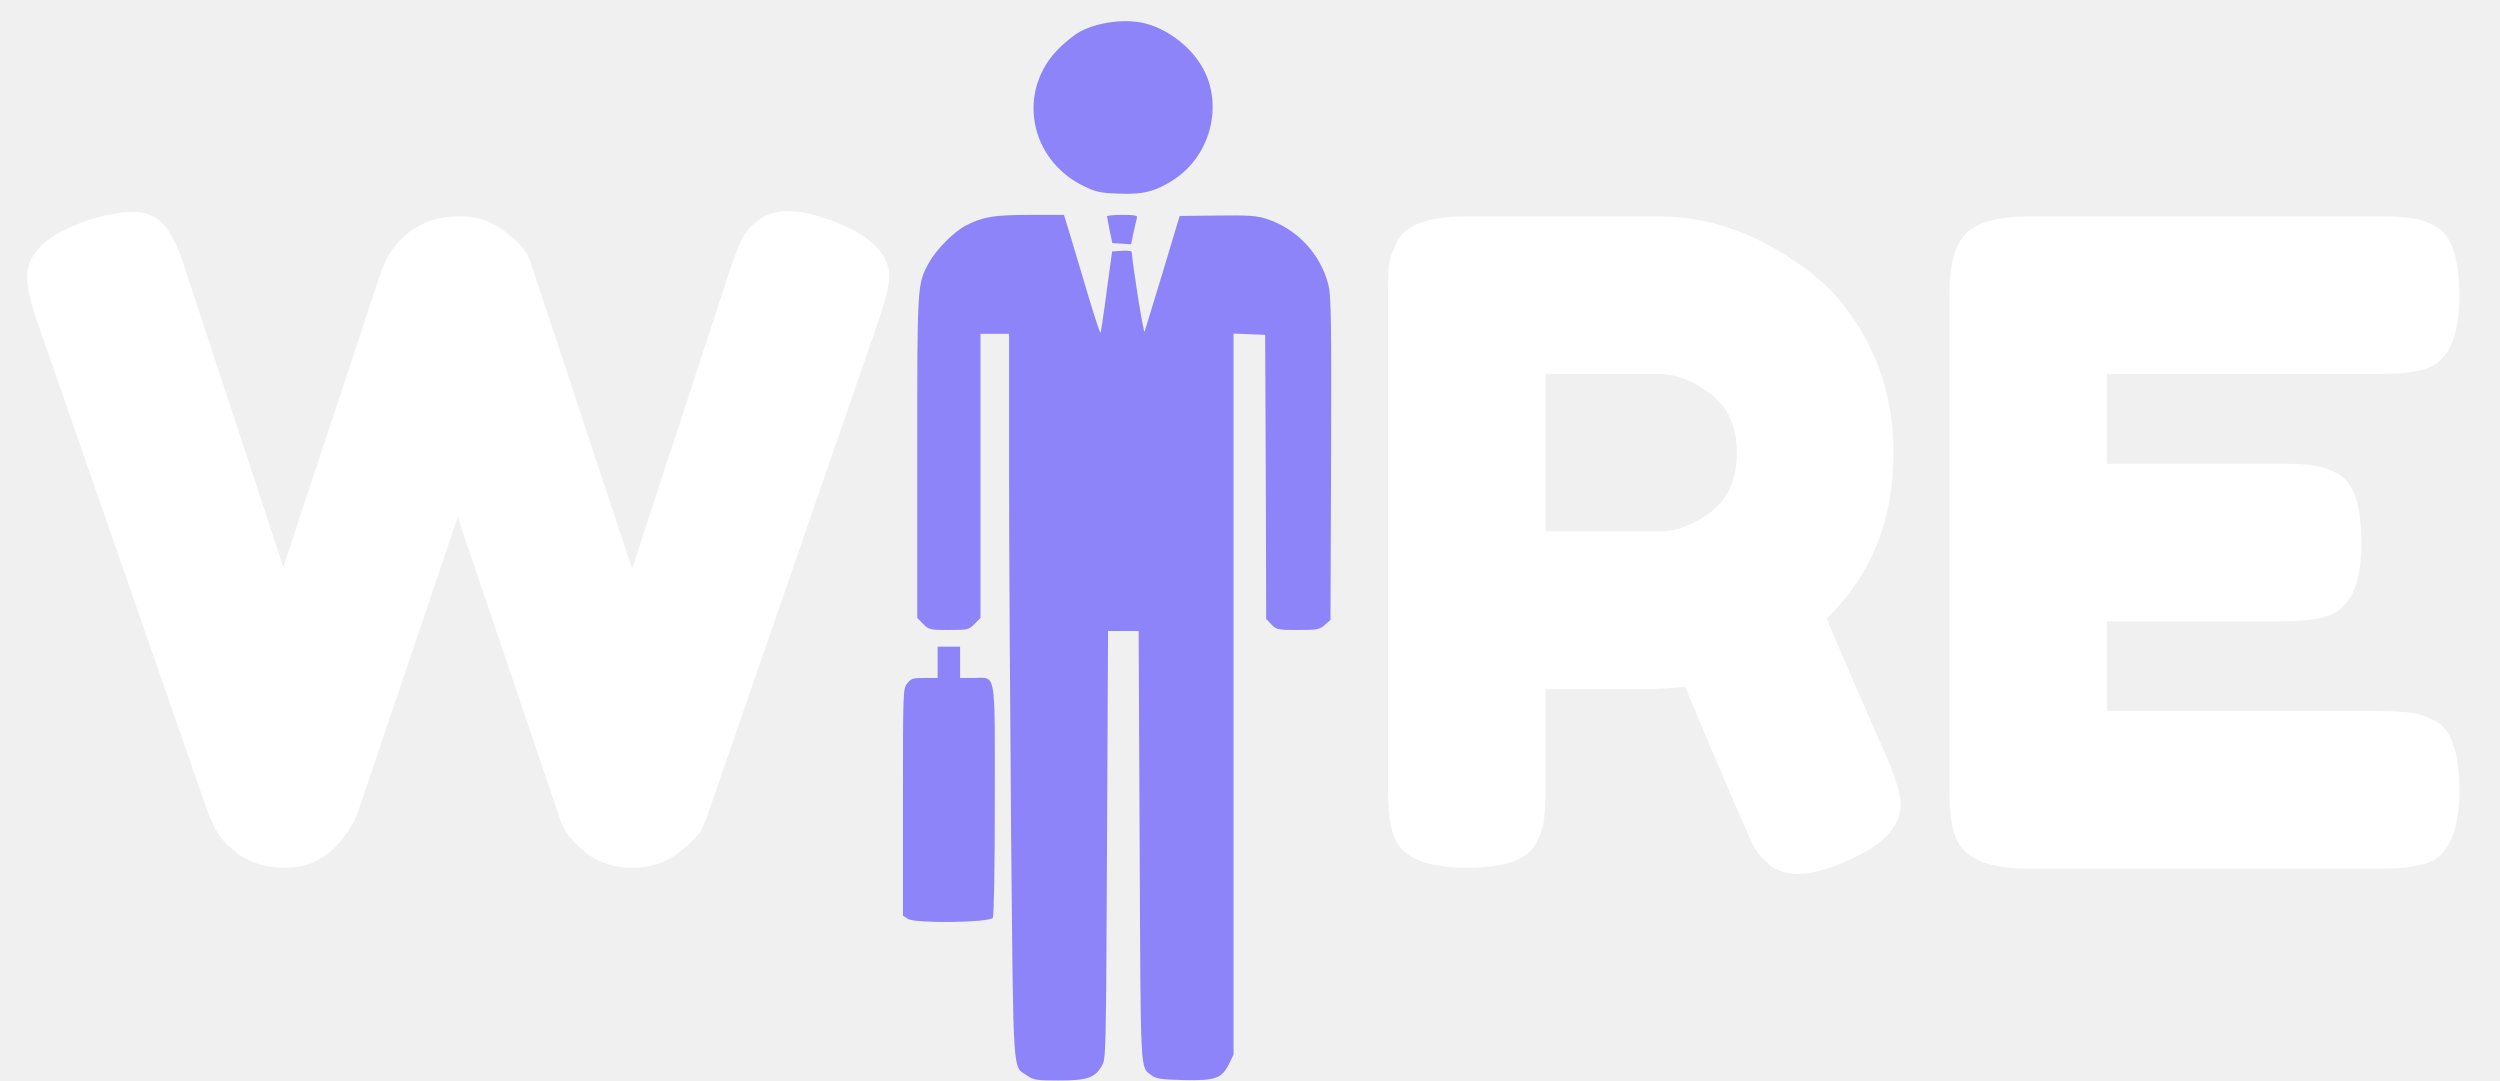
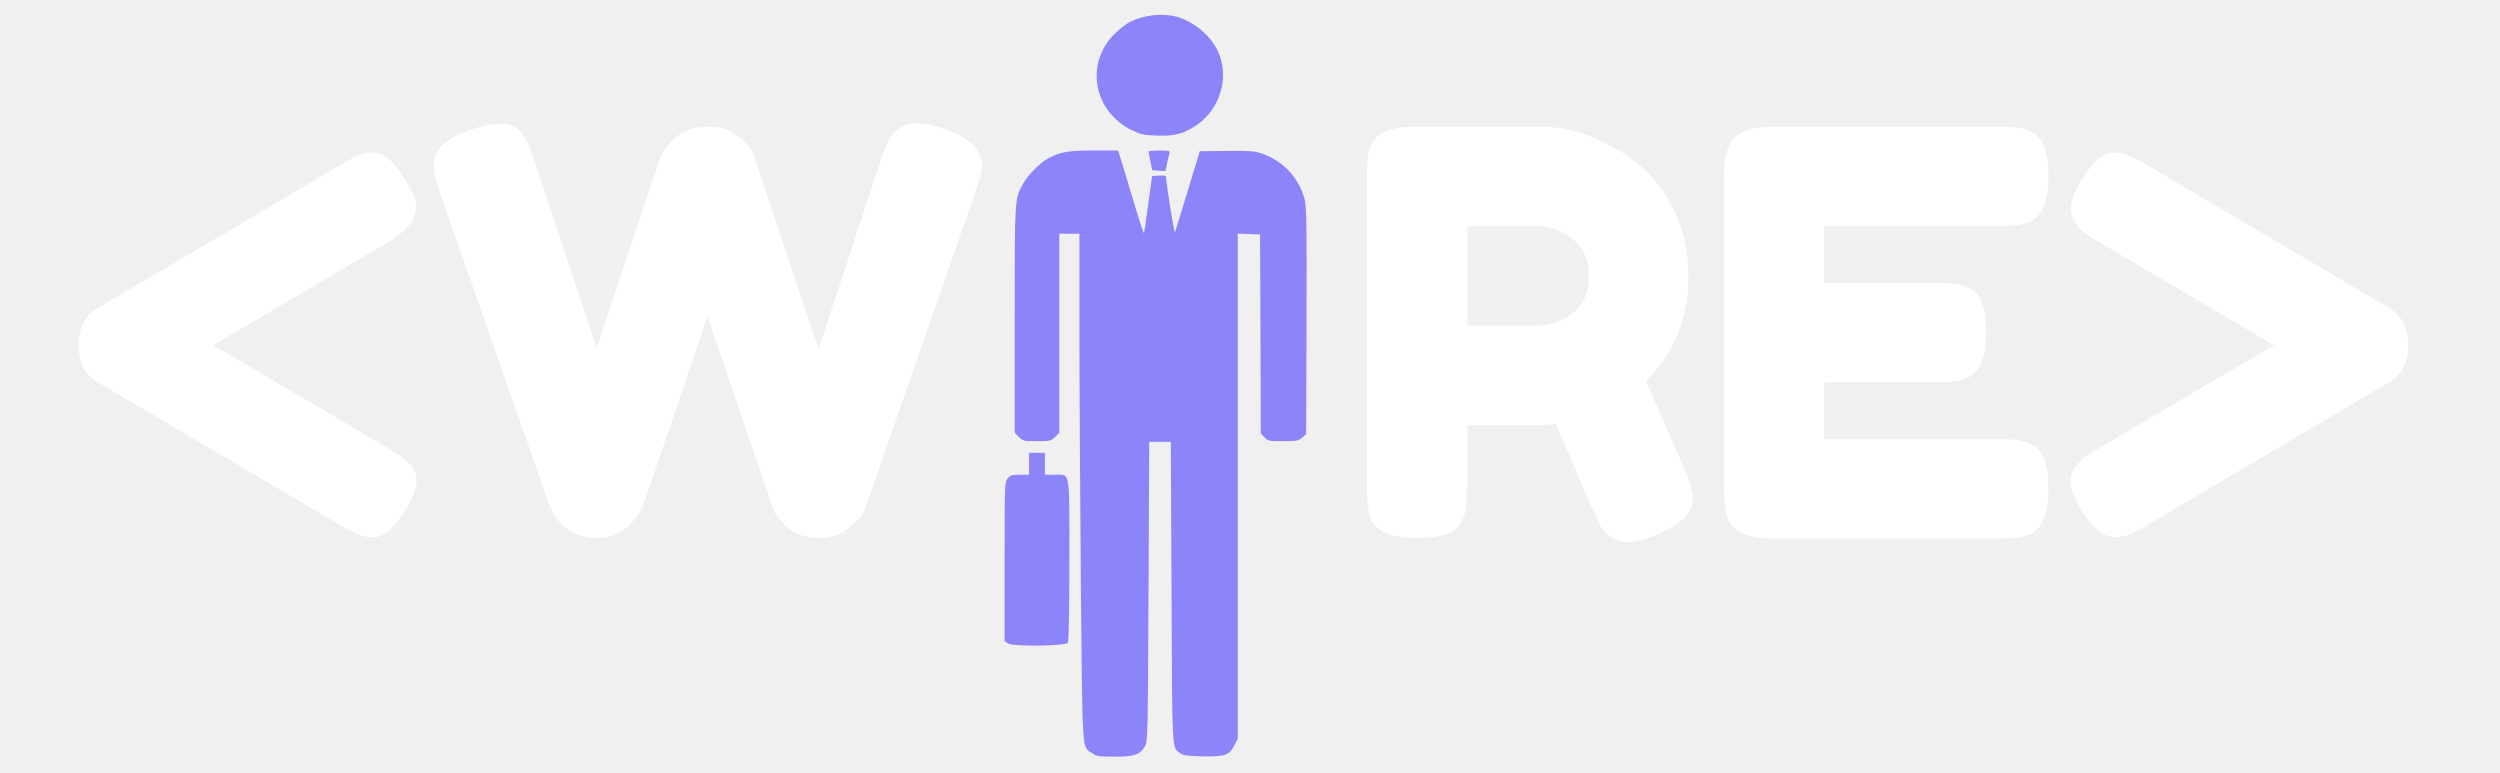
- <svg xmlns="http://www.w3.org/2000/svg" width="118" height="51" viewBox="0 0 118 51" fill="none">
-   <path d="M54.014 1.096C55.035 1.342 56.094 2.11 56.672 3.045C57.78 4.798 57.202 7.289 55.43 8.46C54.573 9.031 53.966 9.189 52.8 9.139C51.943 9.11 51.731 9.061 51.173 8.795C48.553 7.535 47.965 4.246 50.017 2.248C50.325 1.953 50.758 1.608 50.98 1.49C51.847 1.037 53.099 0.879 54.014 1.096Z" fill="#8C84F8" />
-   <path d="M59.783 10.331C61.228 10.803 62.336 11.994 62.702 13.451C62.827 13.973 62.846 15.037 62.827 21.652L62.798 29.262L62.528 29.499C62.278 29.715 62.172 29.735 61.267 29.735C60.323 29.735 60.255 29.725 60.014 29.479L59.764 29.213L59.745 22.509L59.716 15.804L58.965 15.775L58.223 15.745V32.757V49.779L58.011 50.212C57.664 50.911 57.366 51.01 55.863 50.98C54.785 50.951 54.573 50.921 54.351 50.754C53.812 50.331 53.841 50.971 53.792 39.974L53.744 29.784H53.022H52.3L52.251 39.875C52.203 49.74 52.203 49.976 52.011 50.301C51.683 50.872 51.317 51 49.978 51C48.928 51 48.784 50.98 48.495 50.774C47.782 50.291 47.84 51.167 47.724 39.334C47.676 33.486 47.628 25.787 47.628 22.223V15.755H46.954H46.28V22.459V29.164L46.001 29.449C45.721 29.725 45.683 29.735 44.787 29.735C43.891 29.735 43.853 29.725 43.573 29.449L43.294 29.164V21.593C43.294 13.294 43.284 13.402 43.872 12.359C44.209 11.758 45.028 10.941 45.567 10.655C46.376 10.232 46.916 10.143 48.601 10.143H50.219L50.556 11.246C50.739 11.857 51.115 13.117 51.394 14.052C51.673 14.987 51.924 15.735 51.943 15.706C51.962 15.686 52.097 14.82 52.232 13.767L52.492 11.866L52.945 11.837C53.205 11.817 53.407 11.847 53.417 11.886C53.475 12.634 53.975 15.765 54.024 15.657C54.053 15.578 54.438 14.308 54.881 12.851L55.68 10.193L57.462 10.173C58.955 10.153 59.321 10.183 59.783 10.331Z" fill="#8C84F8" />
-   <path d="M53.667 10.271C53.648 10.34 53.571 10.655 53.504 10.961L53.388 11.532L52.945 11.502L52.502 11.473L52.377 10.882C52.309 10.557 52.261 10.262 52.251 10.212C52.251 10.173 52.579 10.143 52.983 10.143C53.542 10.143 53.706 10.173 53.667 10.271Z" fill="#8C84F8" />
-   <path d="M45.316 31.261V31.999H45.943C47.041 31.999 46.954 31.507 46.954 37.778C46.954 40.998 46.915 43.232 46.858 43.321C46.723 43.547 43.188 43.597 42.851 43.37L42.62 43.222V37.867C42.62 32.6 42.62 32.511 42.822 32.255C42.995 32.029 43.082 31.999 43.641 31.999H44.257V31.261V30.523H44.787H45.316V31.261Z" fill="#8C84F8" />
-   <path d="M39.16 10.382C41.035 11.054 41.974 11.95 41.974 13.07C41.974 13.434 41.806 14.12 41.469 15.128L33.406 38.438C33.349 38.634 33.252 38.872 33.111 39.152C32.971 39.432 32.593 39.81 31.977 40.286C31.39 40.734 30.675 40.958 29.835 40.958C29.023 40.958 28.309 40.734 27.694 40.286C27.105 39.81 26.713 39.348 26.517 38.9L21.604 24.41C18.495 33.594 16.913 38.27 16.858 38.438C16.802 38.606 16.675 38.844 16.48 39.152C16.284 39.46 16.059 39.74 15.807 39.992C15.164 40.636 14.393 40.958 13.498 40.958C12.601 40.958 11.86 40.748 11.271 40.328C10.711 39.908 10.334 39.488 10.137 39.068L9.844 38.438L1.738 15.128C1.43 14.204 1.276 13.518 1.276 13.07C1.276 11.95 2.214 11.068 4.09 10.424C4.902 10.144 5.63 10.004 6.274 10.004C6.946 10.004 7.45 10.228 7.786 10.676C8.15 11.124 8.472 11.81 8.752 12.734L13.371 26.762L17.95 12.944C18.341 11.768 19.055 10.956 20.091 10.508C20.54 10.312 21.113 10.214 21.814 10.214C22.541 10.214 23.213 10.452 23.829 10.928C24.445 11.376 24.837 11.824 25.006 12.272L29.835 26.846L34.456 12.734C34.679 12.09 34.861 11.614 35.002 11.306C35.142 10.998 35.394 10.704 35.758 10.424C36.15 10.116 36.626 9.962 37.185 9.962C37.745 9.962 38.404 10.102 39.16 10.382Z" fill="white" />
-   <path d="M89.078 35.792C89.498 36.8 89.708 37.528 89.708 37.976C89.708 39.04 88.84 39.936 87.104 40.664C86.208 41.056 85.48 41.252 84.92 41.252C84.388 41.252 83.94 41.126 83.576 40.874C83.24 40.594 82.988 40.314 82.82 40.034C82.54 39.502 81.448 36.968 79.544 32.432L78.242 32.516H72.95V37.262C72.95 37.906 72.922 38.396 72.866 38.732C72.838 39.04 72.712 39.404 72.488 39.824C72.096 40.58 71.004 40.958 69.212 40.958C67.252 40.958 66.104 40.44 65.768 39.404C65.6 38.928 65.516 38.2 65.516 37.22V13.91C65.516 13.266 65.53 12.79 65.558 12.482C65.614 12.146 65.754 11.768 65.978 11.348C66.37 10.592 67.462 10.214 69.254 10.214H78.326C80.79 10.214 83.184 11.11 85.508 12.902C86.628 13.77 87.552 14.946 88.28 16.43C89.008 17.914 89.372 19.566 89.372 21.386C89.372 24.55 88.322 27.154 86.222 29.198C86.838 30.682 87.79 32.88 89.078 35.792ZM72.95 25.082H78.326C79.138 25.082 79.95 24.774 80.762 24.158C81.574 23.542 81.98 22.618 81.98 21.386C81.98 20.154 81.574 19.23 80.762 18.614C79.95 17.97 79.11 17.648 78.242 17.648H72.95V25.082ZM99.446 33.566H112.382C113.026 33.566 113.502 33.594 113.81 33.65C114.146 33.678 114.524 33.804 114.944 34.028C115.7 34.42 116.078 35.512 116.078 37.304C116.078 39.264 115.56 40.412 114.524 40.748C114.048 40.916 113.32 41 112.34 41H95.708C93.748 41 92.6 40.468 92.264 39.404C92.096 38.956 92.012 38.242 92.012 37.262V13.91C92.012 12.482 92.278 11.516 92.81 11.012C93.342 10.48 94.35 10.214 95.834 10.214H112.382C113.026 10.214 113.502 10.242 113.81 10.298C114.146 10.326 114.524 10.452 114.944 10.676C115.7 11.068 116.078 12.16 116.078 13.952C116.078 15.912 115.56 17.06 114.524 17.396C114.048 17.564 113.32 17.648 112.34 17.648H99.446V21.89H107.762C108.406 21.89 108.882 21.918 109.19 21.974C109.526 22.002 109.904 22.128 110.324 22.352C111.08 22.744 111.458 23.836 111.458 25.628C111.458 27.588 110.926 28.736 109.862 29.072C109.386 29.24 108.658 29.324 107.678 29.324H99.446V33.566Z" fill="white" />
+ <svg xmlns="http://www.w3.org/2000/svg" width="165" height="51" viewBox="0 0 165 51" fill="none">
+   <path d="M77.54 1.073C78.547 1.314 79.592 2.066 80.162 2.982C81.254 4.698 80.685 7.137 78.937 8.284C78.091 8.843 77.493 8.997 76.343 8.949C75.498 8.92 75.289 8.872 74.738 8.612C72.154 7.378 71.575 4.158 73.598 2.201C73.902 1.912 74.33 1.574 74.548 1.459C75.403 1.015 76.638 0.861 77.54 1.073Z" fill="#8C84F8" />
+   <path d="M83.23 10.116C84.655 10.578 85.748 11.745 86.109 13.171C86.232 13.682 86.251 14.723 86.232 21.201L86.204 28.653L85.938 28.884C85.69 29.097 85.586 29.116 84.693 29.116C83.762 29.116 83.696 29.106 83.458 28.865L83.211 28.605L83.192 22.04L83.164 15.475L82.423 15.446L81.691 15.418V32.075V48.743L81.482 49.167C81.14 49.852 80.846 49.948 79.364 49.919C78.3 49.89 78.091 49.861 77.873 49.697C77.341 49.283 77.369 49.909 77.322 39.142L77.274 29.164H76.562H75.849L75.802 39.045C75.754 48.704 75.754 48.936 75.564 49.254C75.241 49.813 74.88 49.938 73.56 49.938C72.525 49.938 72.382 49.919 72.097 49.717C71.394 49.244 71.451 50.102 71.337 38.515C71.29 32.789 71.242 25.25 71.242 21.761V15.427H70.577H69.912V21.992V28.557L69.637 28.836C69.362 29.106 69.323 29.116 68.44 29.116C67.557 29.116 67.519 29.106 67.243 28.836L66.968 28.557V21.144C66.968 13.017 66.958 13.123 67.538 12.101C67.87 11.513 68.677 10.713 69.209 10.434C70.007 10.019 70.539 9.932 72.202 9.932H73.797L74.13 11.012C74.311 11.61 74.681 12.844 74.956 13.759C75.232 14.675 75.479 15.408 75.498 15.379C75.517 15.36 75.65 14.511 75.783 13.48L76.039 11.619L76.486 11.59C76.742 11.571 76.942 11.6 76.951 11.639C77.008 12.371 77.502 15.437 77.55 15.331C77.578 15.254 77.958 14.01 78.395 12.583L79.183 9.981L80.941 9.961C82.413 9.942 82.774 9.971 83.23 10.116Z" fill="#8C84F8" />
+   <path d="M77.198 10.058C77.179 10.125 77.103 10.434 77.037 10.732L76.923 11.291L76.486 11.263L76.049 11.234L75.925 10.655C75.859 10.337 75.811 10.048 75.802 10C75.802 9.961 76.125 9.932 76.524 9.932C77.075 9.932 77.236 9.961 77.198 10.058Z" fill="#8C84F8" />
+   <path d="M68.962 30.61V31.333H69.58C70.663 31.333 70.577 30.851 70.577 36.992C70.577 40.144 70.539 42.332 70.482 42.419C70.349 42.641 66.863 42.689 66.531 42.467L66.303 42.323V37.079C66.303 31.921 66.303 31.834 66.502 31.584C66.673 31.362 66.758 31.333 67.31 31.333H67.917V30.61V29.887H68.44H68.962V30.61Z" fill="#8C84F8" />
+   <path d="M6.651 25.346C5.679 24.876 5.194 24.023 5.194 22.786C5.194 21.55 5.692 20.684 6.688 20.19C15.231 15.17 20.137 12.277 21.407 11.511C22.678 10.744 23.437 10.324 23.686 10.249C23.96 10.126 24.284 10.064 24.658 10.064C25.33 10.064 26.027 10.67 26.75 11.882C27.223 12.648 27.459 13.229 27.459 13.625C27.459 13.996 27.372 14.317 27.198 14.589C26.974 14.985 26.463 15.442 25.666 15.961C18.244 20.314 14.384 22.588 14.085 22.786L25.666 29.611C26.139 29.883 26.476 30.105 26.675 30.279C27.223 30.724 27.497 31.206 27.497 31.725C27.497 32.22 27.273 32.825 26.824 33.543C26.401 34.235 26.015 34.73 25.666 35.026C25.318 35.323 24.956 35.471 24.583 35.471C24.085 35.471 23.437 35.236 22.64 34.767L6.651 25.346ZM62.313 8.506C63.982 9.1 64.816 9.891 64.816 10.88C64.816 11.201 64.667 11.807 64.368 12.697L57.195 33.283C57.145 33.456 57.058 33.666 56.933 33.913C56.809 34.161 56.473 34.495 55.925 34.915C55.402 35.311 54.767 35.508 54.02 35.508C53.297 35.508 52.662 35.311 52.114 34.915C51.591 34.495 51.242 34.087 51.068 33.691L46.697 20.895C43.933 29.005 42.526 33.135 42.476 33.283C42.426 33.431 42.314 33.642 42.139 33.913C41.965 34.185 41.766 34.433 41.542 34.655C40.969 35.224 40.284 35.508 39.487 35.508C38.69 35.508 38.03 35.323 37.507 34.952C37.009 34.581 36.673 34.21 36.498 33.839L36.237 33.283L29.027 12.697C28.753 11.882 28.616 11.276 28.616 10.88C28.616 9.891 29.45 9.112 31.119 8.543C31.841 8.296 32.489 8.172 33.061 8.172C33.659 8.172 34.107 8.37 34.406 8.766C34.73 9.161 35.016 9.767 35.266 10.583L39.375 22.972L43.447 10.769C43.796 9.73 44.431 9.013 45.352 8.617C45.751 8.444 46.261 8.358 46.884 8.358C47.532 8.358 48.129 8.568 48.677 8.988C49.225 9.384 49.574 9.78 49.723 10.175L54.02 23.046L58.129 10.583C58.328 10.015 58.49 9.594 58.615 9.322C58.739 9.05 58.963 8.791 59.287 8.543C59.636 8.271 60.059 8.135 60.557 8.135C61.055 8.135 61.641 8.259 62.313 8.506Z" fill="white" />
+   <path d="M111.179 30.946C111.552 31.836 111.739 32.479 111.739 32.875C111.739 33.815 110.967 34.606 109.423 35.249C108.626 35.595 107.978 35.768 107.48 35.768C107.007 35.768 106.609 35.657 106.285 35.434C105.986 35.187 105.762 34.94 105.612 34.692C105.363 34.222 104.392 31.985 102.698 27.979L101.54 28.053H96.833V32.244C96.833 32.813 96.808 33.246 96.758 33.542C96.734 33.815 96.621 34.136 96.422 34.507C96.074 35.175 95.102 35.508 93.508 35.508C91.765 35.508 90.744 35.051 90.445 34.136C90.296 33.716 90.221 33.073 90.221 32.207V11.622C90.221 11.053 90.233 10.633 90.258 10.361C90.308 10.064 90.433 9.73 90.632 9.359C90.98 8.692 91.952 8.358 93.546 8.358H101.615C103.807 8.358 105.936 9.149 108.003 10.732C109 11.498 109.822 12.537 110.469 13.847C111.117 15.158 111.44 16.617 111.44 18.224C111.44 21.018 110.506 23.318 108.639 25.123C109.186 26.433 110.033 28.375 111.179 30.946ZM96.833 21.488H101.615C102.337 21.488 103.06 21.216 103.782 20.672C104.504 20.128 104.865 19.312 104.865 18.224C104.865 17.136 104.504 16.32 103.782 15.776C103.06 15.207 102.312 14.923 101.54 14.923H96.833V21.488ZM120.401 28.98H131.908C132.48 28.98 132.904 29.005 133.178 29.055C133.477 29.079 133.813 29.191 134.186 29.388C134.859 29.735 135.195 30.699 135.195 32.282C135.195 34.012 134.734 35.026 133.813 35.323C133.389 35.471 132.742 35.545 131.87 35.545H117.076C115.333 35.545 114.312 35.076 114.013 34.136C113.863 33.74 113.789 33.11 113.789 32.244V11.622C113.789 10.361 114.025 9.508 114.498 9.063C114.972 8.593 115.868 8.358 117.188 8.358H131.908C132.48 8.358 132.904 8.383 133.178 8.432C133.477 8.457 133.813 8.568 134.186 8.766C134.859 9.112 135.195 10.076 135.195 11.659C135.195 13.39 134.734 14.404 133.813 14.7C133.389 14.849 132.742 14.923 131.87 14.923H120.401V18.669H127.798C128.371 18.669 128.794 18.694 129.068 18.743C129.367 18.768 129.703 18.879 130.077 19.077C130.749 19.423 131.086 20.388 131.086 21.97C131.086 23.701 130.612 24.715 129.666 25.012C129.243 25.16 128.595 25.234 127.723 25.234H120.401V28.98ZM157.449 20.19C158.445 20.684 158.943 21.55 158.943 22.786C158.943 24.023 158.458 24.876 157.486 25.346L141.535 34.767C140.264 35.583 139.243 35.669 138.471 35.026C138.123 34.73 137.761 34.284 137.388 33.691C136.89 32.875 136.641 32.282 136.641 31.91C136.641 31.54 136.715 31.218 136.865 30.946C137.139 30.526 137.674 30.081 138.471 29.611L150.09 22.786L138.509 15.961C138.06 15.69 137.724 15.467 137.5 15.294C136.952 14.824 136.678 14.317 136.678 13.773C136.678 13.278 136.89 12.685 137.313 11.993C138.085 10.707 138.808 10.064 139.48 10.064C140.078 10.064 140.75 10.299 141.497 10.769L157.449 20.19Z" fill="white" />
</svg>
